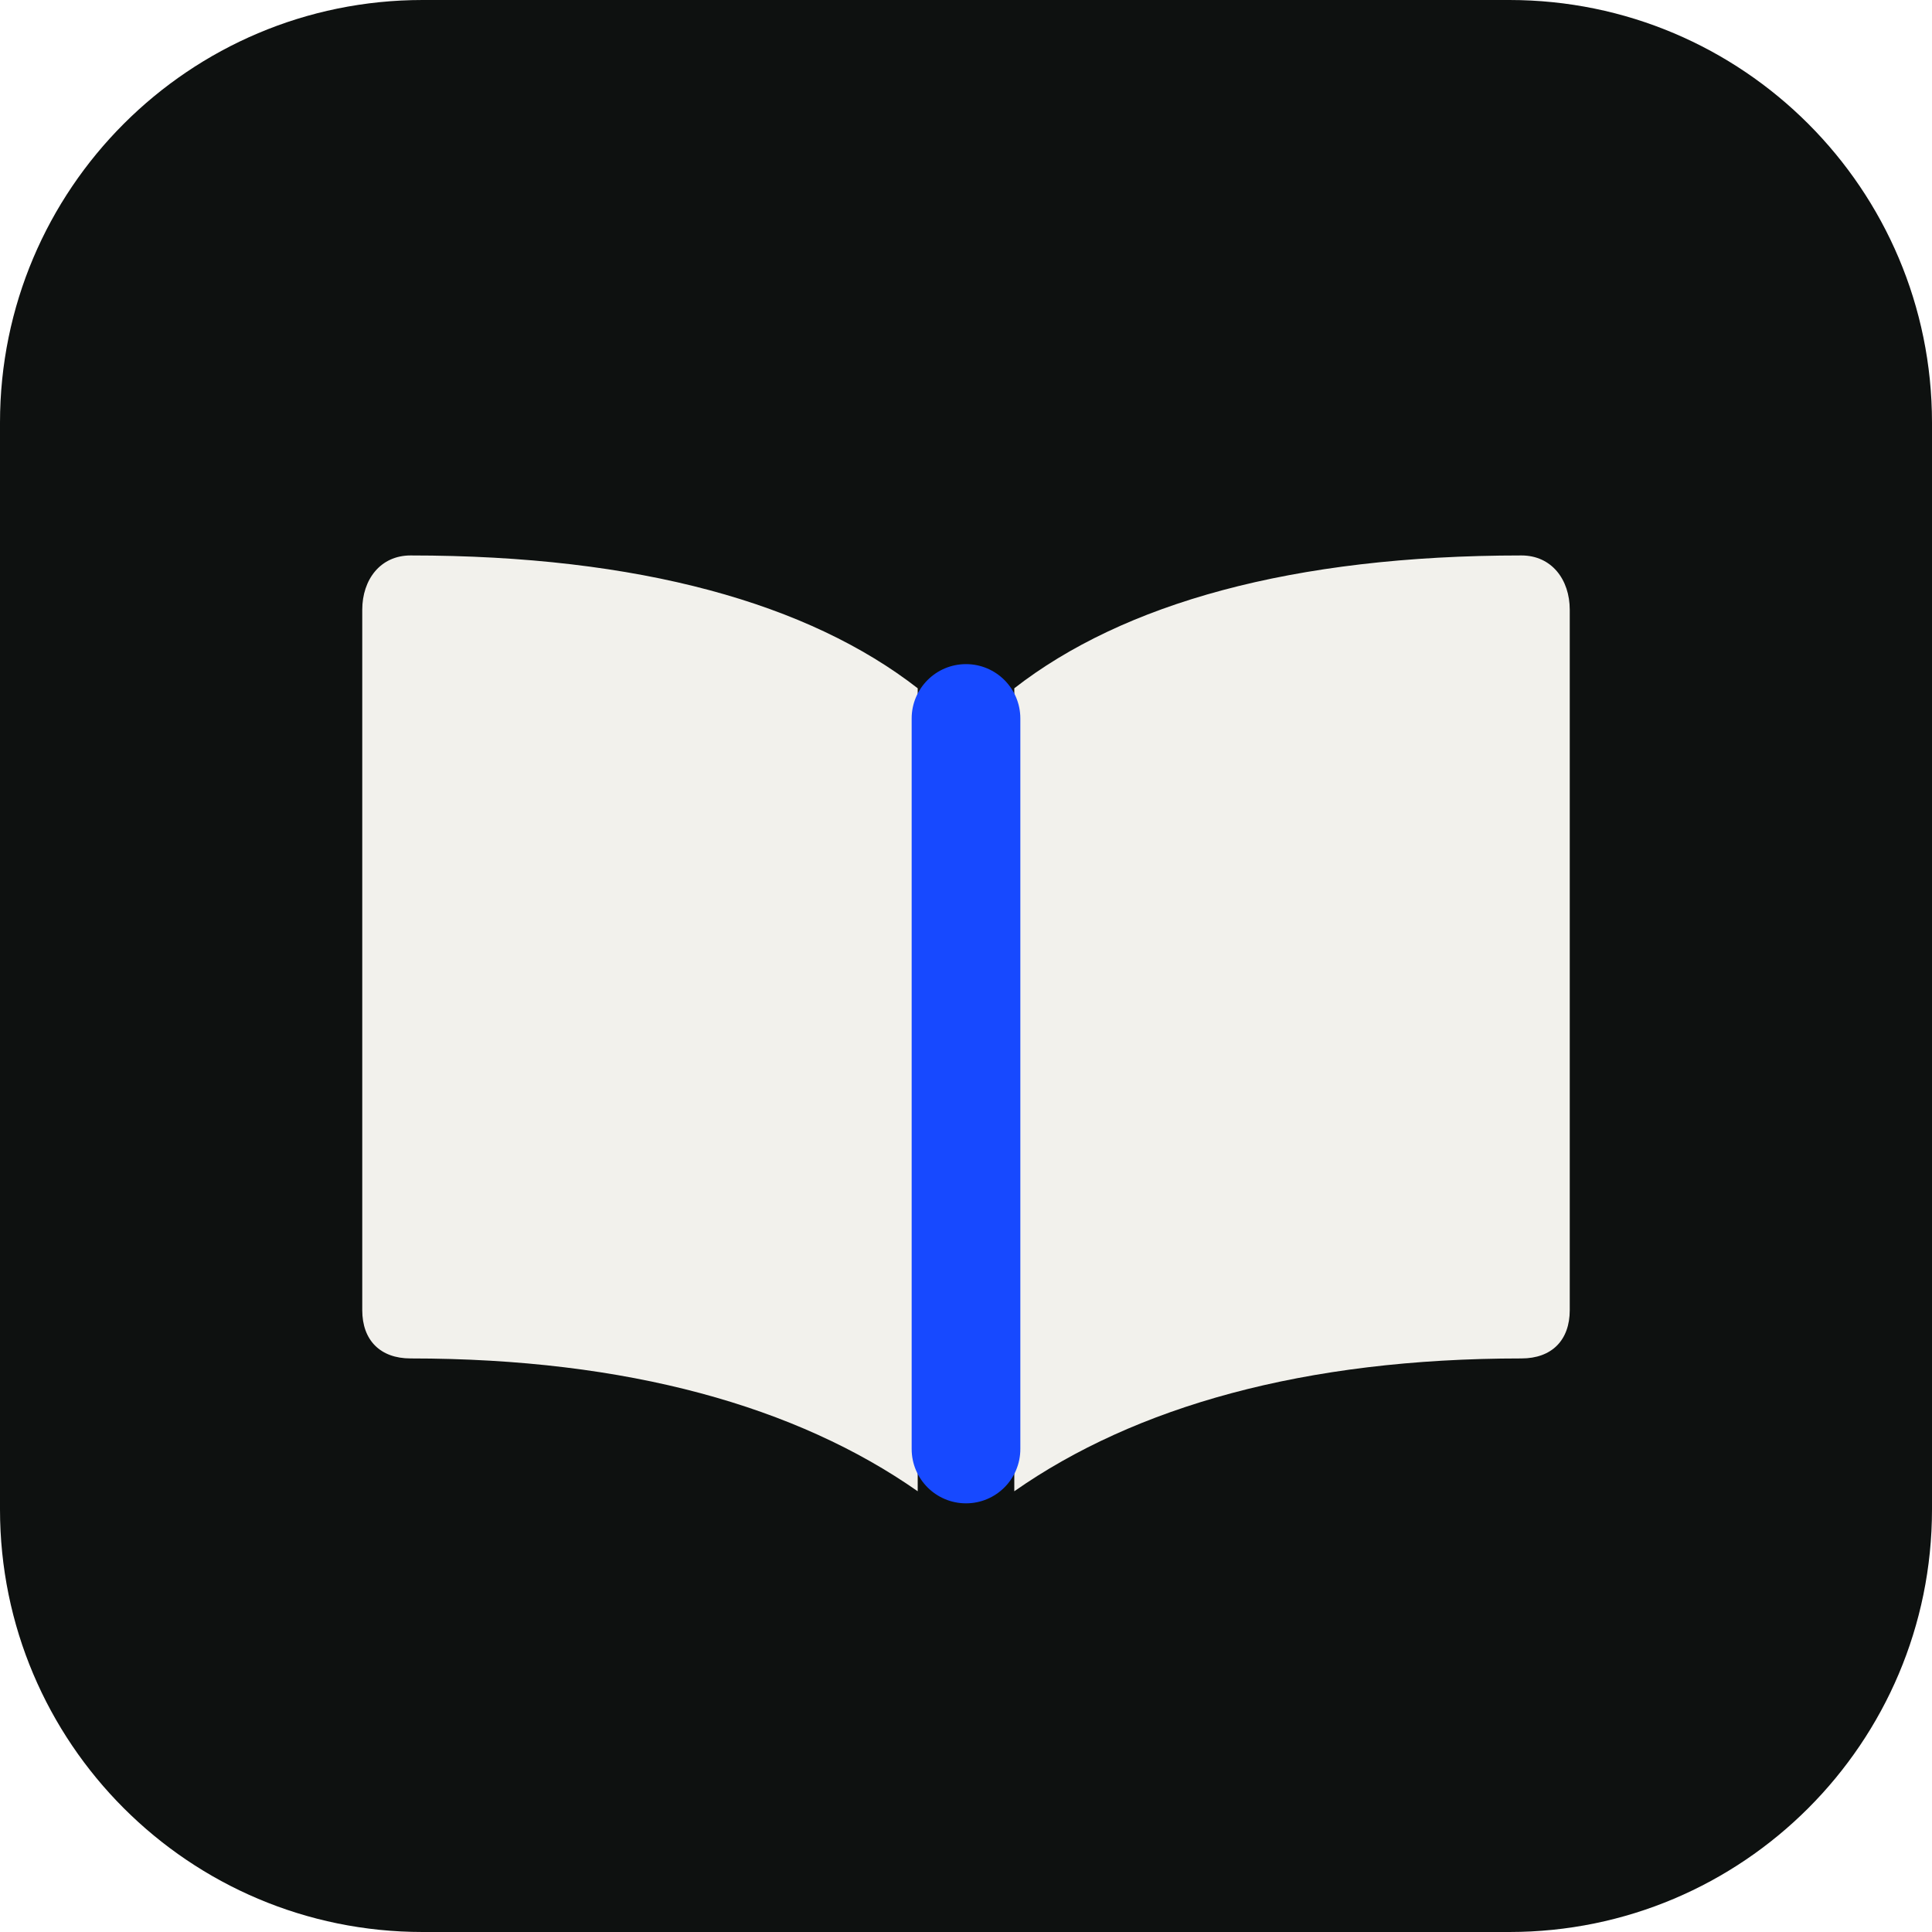
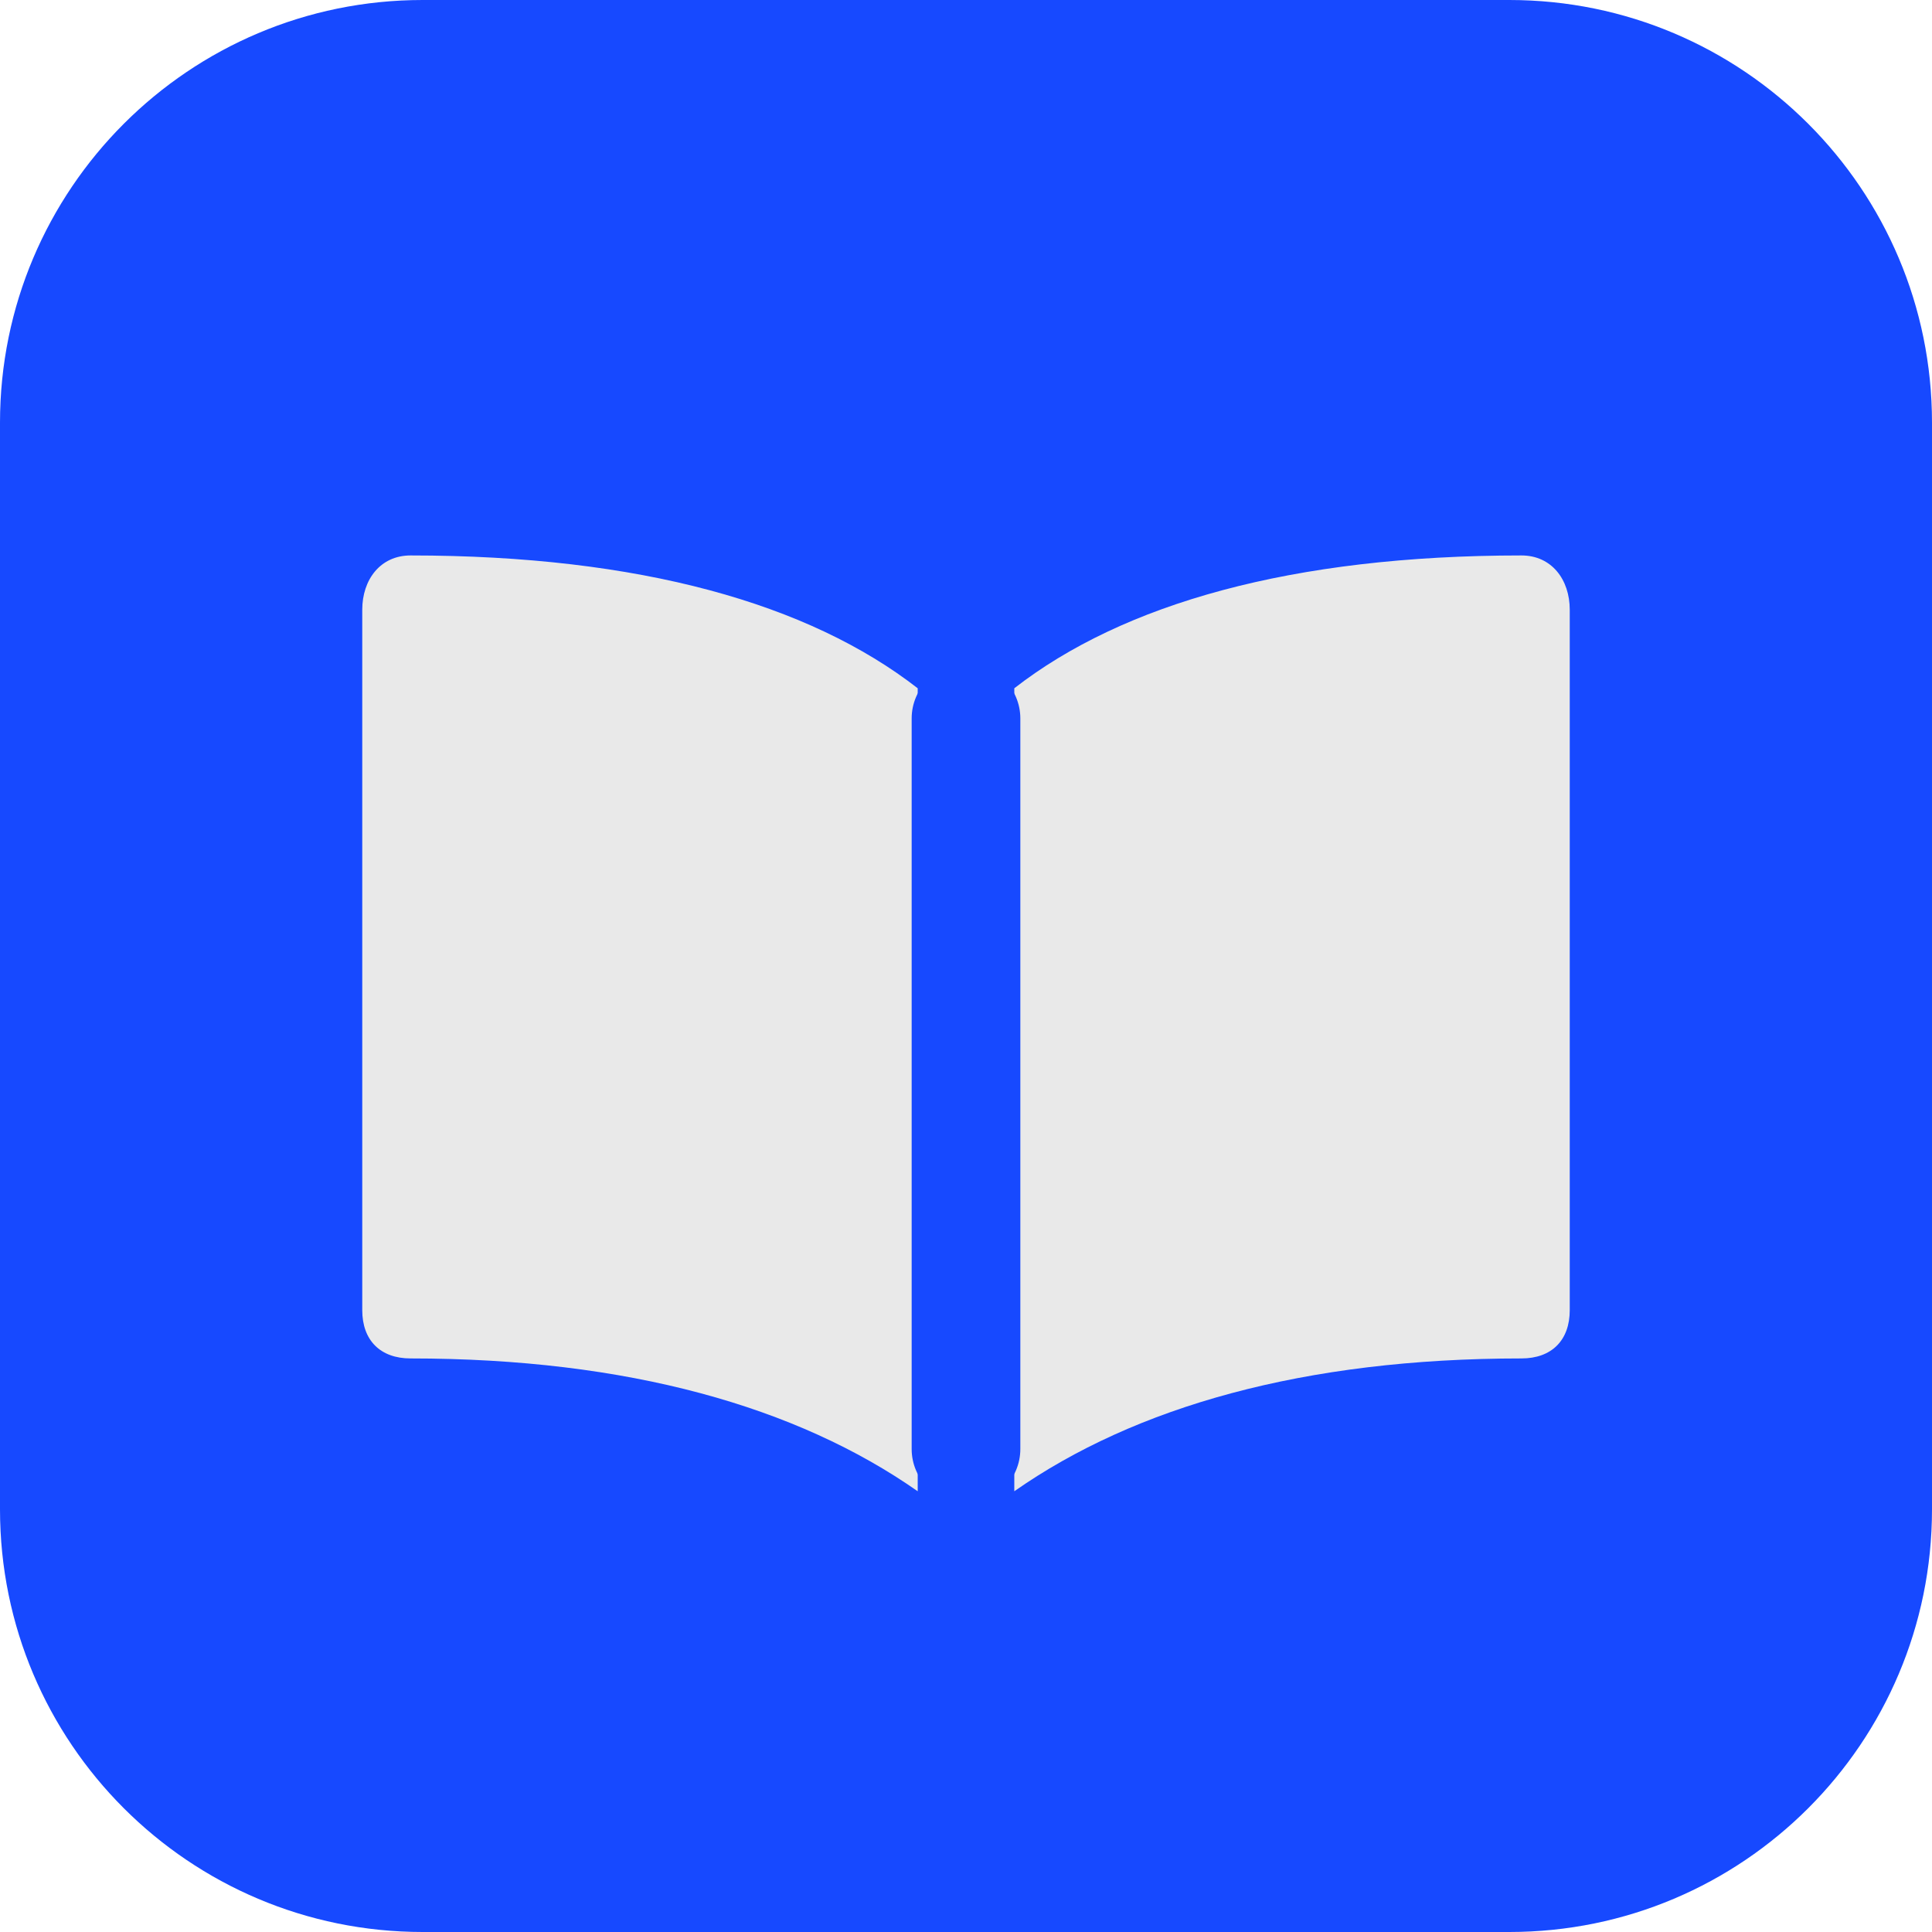
<svg xmlns="http://www.w3.org/2000/svg" width="32" height="32" viewBox="0 0 32 32">
-   <rect width="32" height="32" rx="7" fill="#0e1110" />
-   <g fill="#f2f1ec">
+   <rect width="32" height="32" rx="7" fill="#1749ff" />
+   <g fill="#e9e9e9">
    <path d="M15.2 11.4C13.4 10 10.6 9.2 6.8 9.2 6.3 9.2 6 9.6 6 10.1V21.7C6 22.2 6.3 22.5 6.8 22.5 10.4 22.5 13.2 23.3 15.2 24.7Z" />
    <path d="M16.8 11.4C18.6 10 21.4 9.2 25.2 9.2 25.7 9.2 26 9.6 26 10.1V21.7C26 22.2 25.7 22.5 25.2 22.5 21.6 22.5 18.8 23.3 16.8 24.7Z" />
  </g>
  <rect x="15.1" y="11" width="1.8" height="13.9" rx="0.9" fill="#1749ff" />
</svg>
